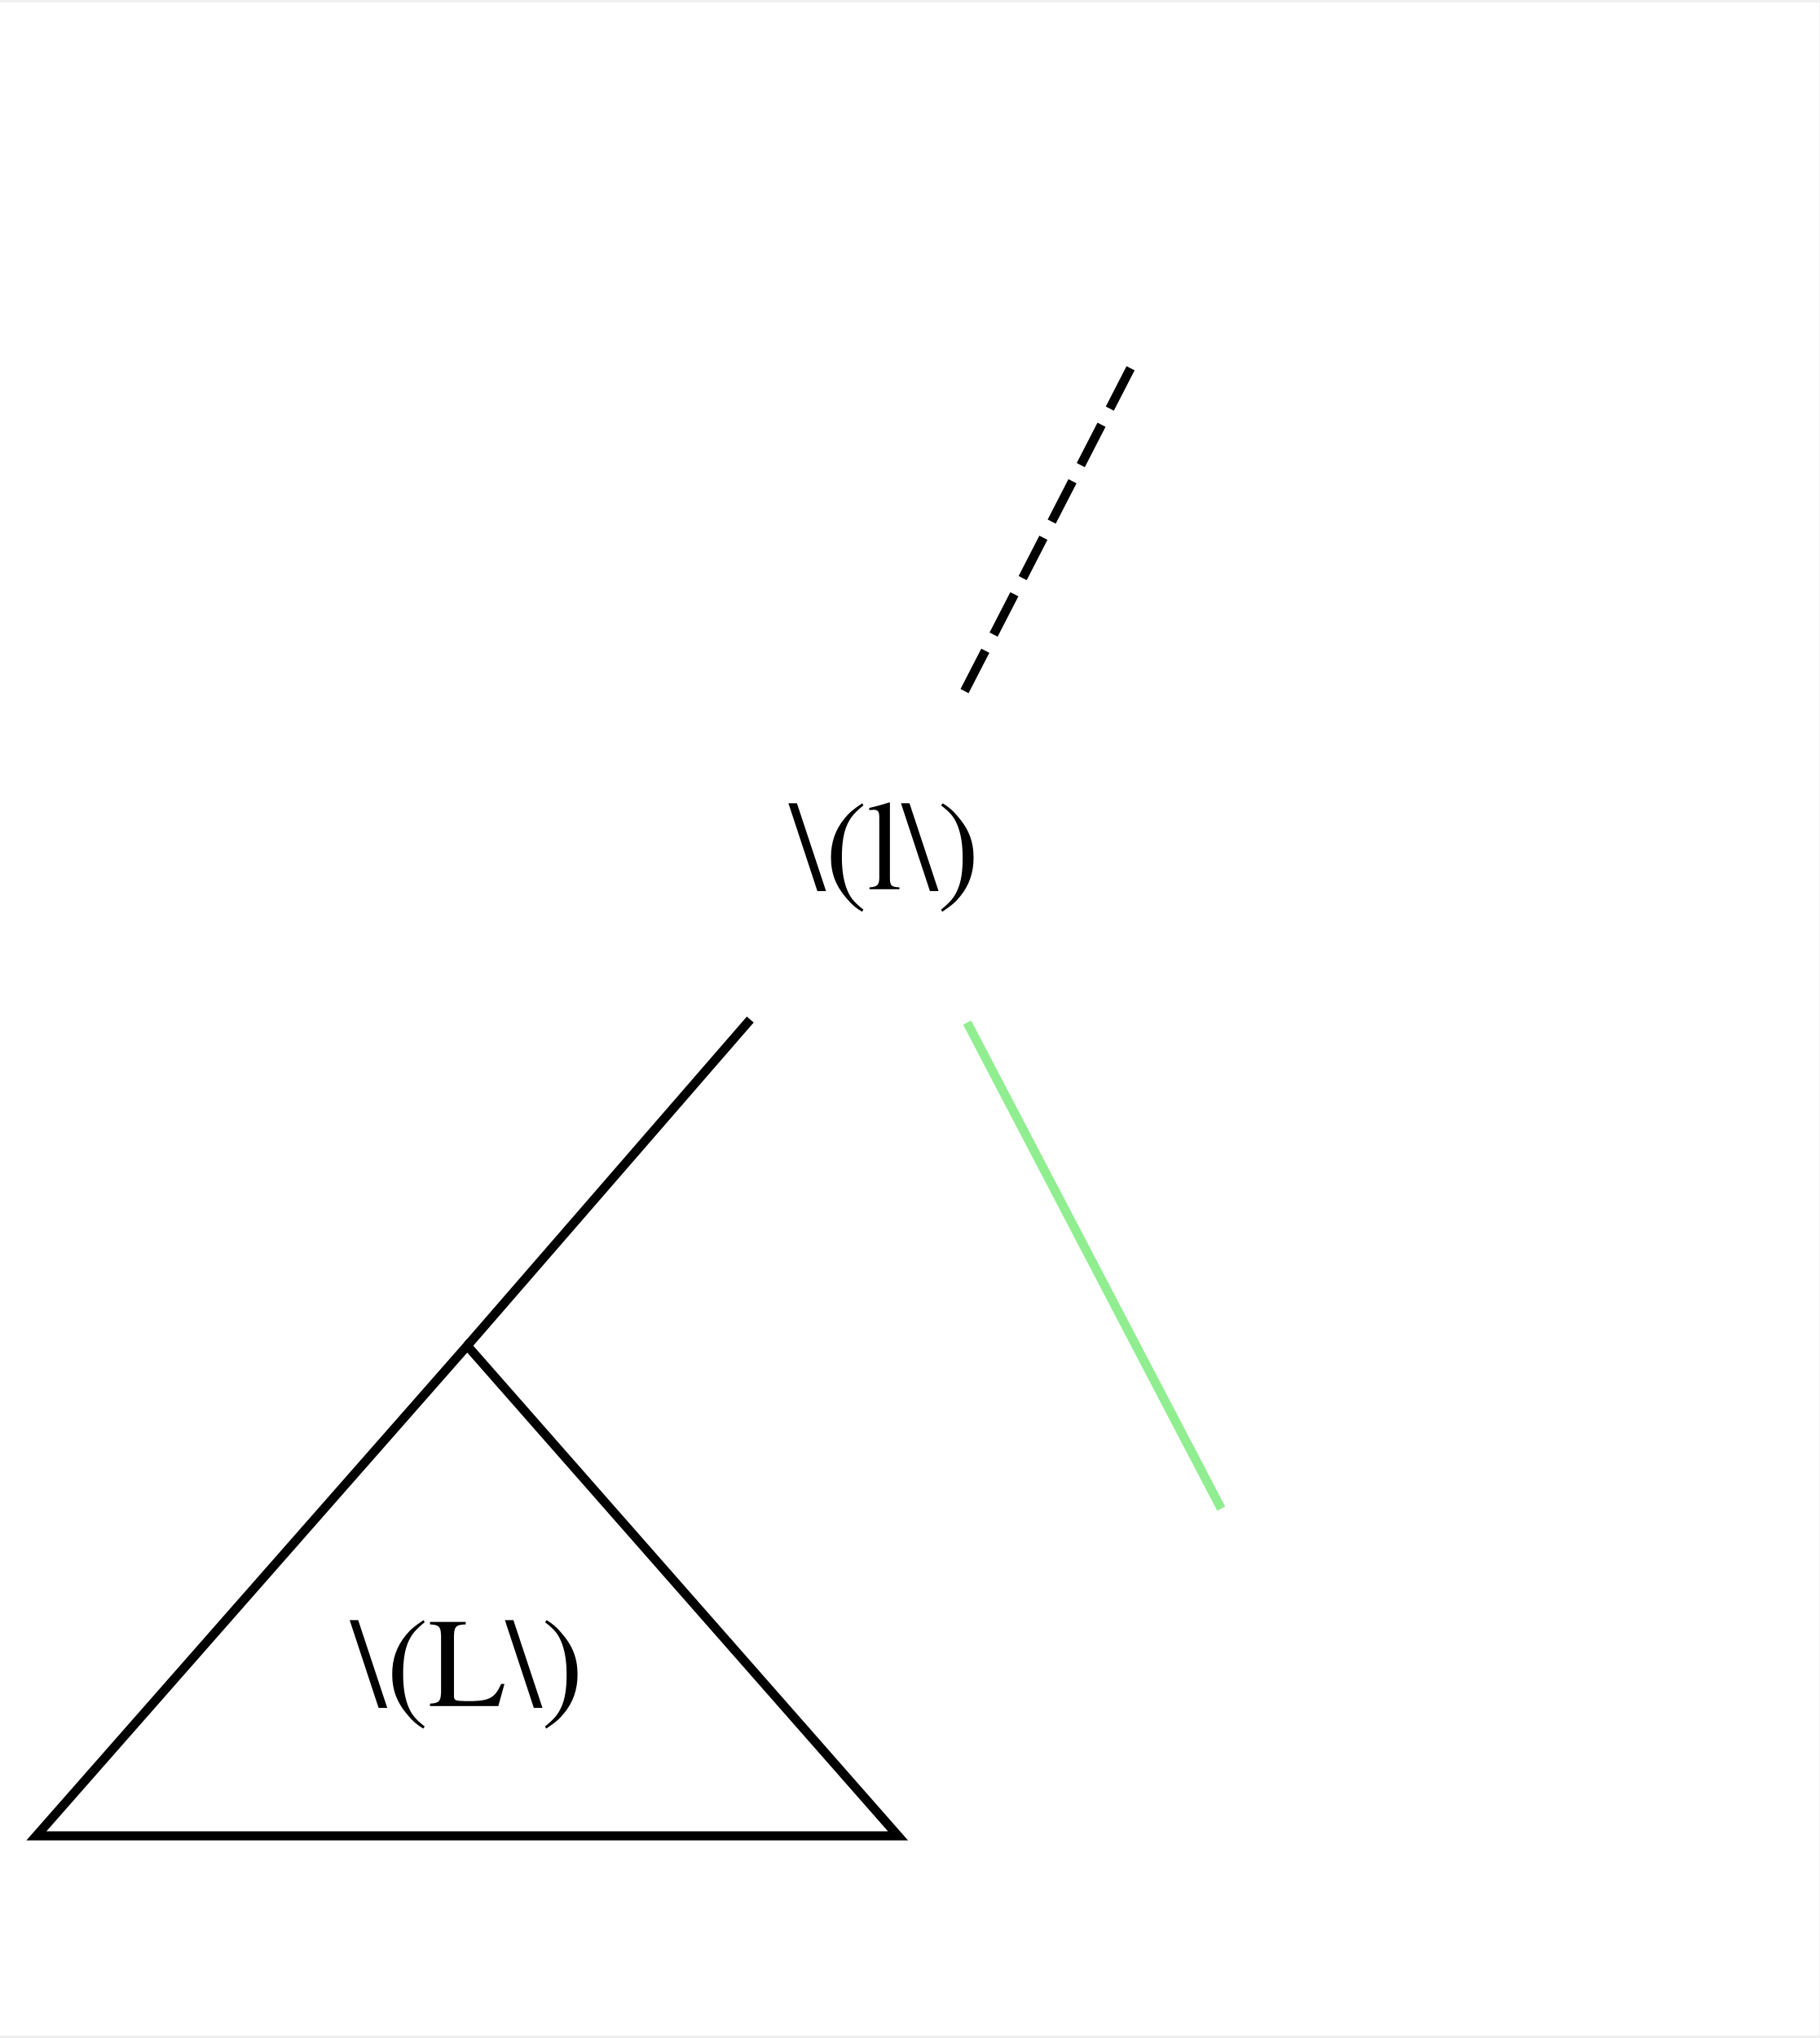
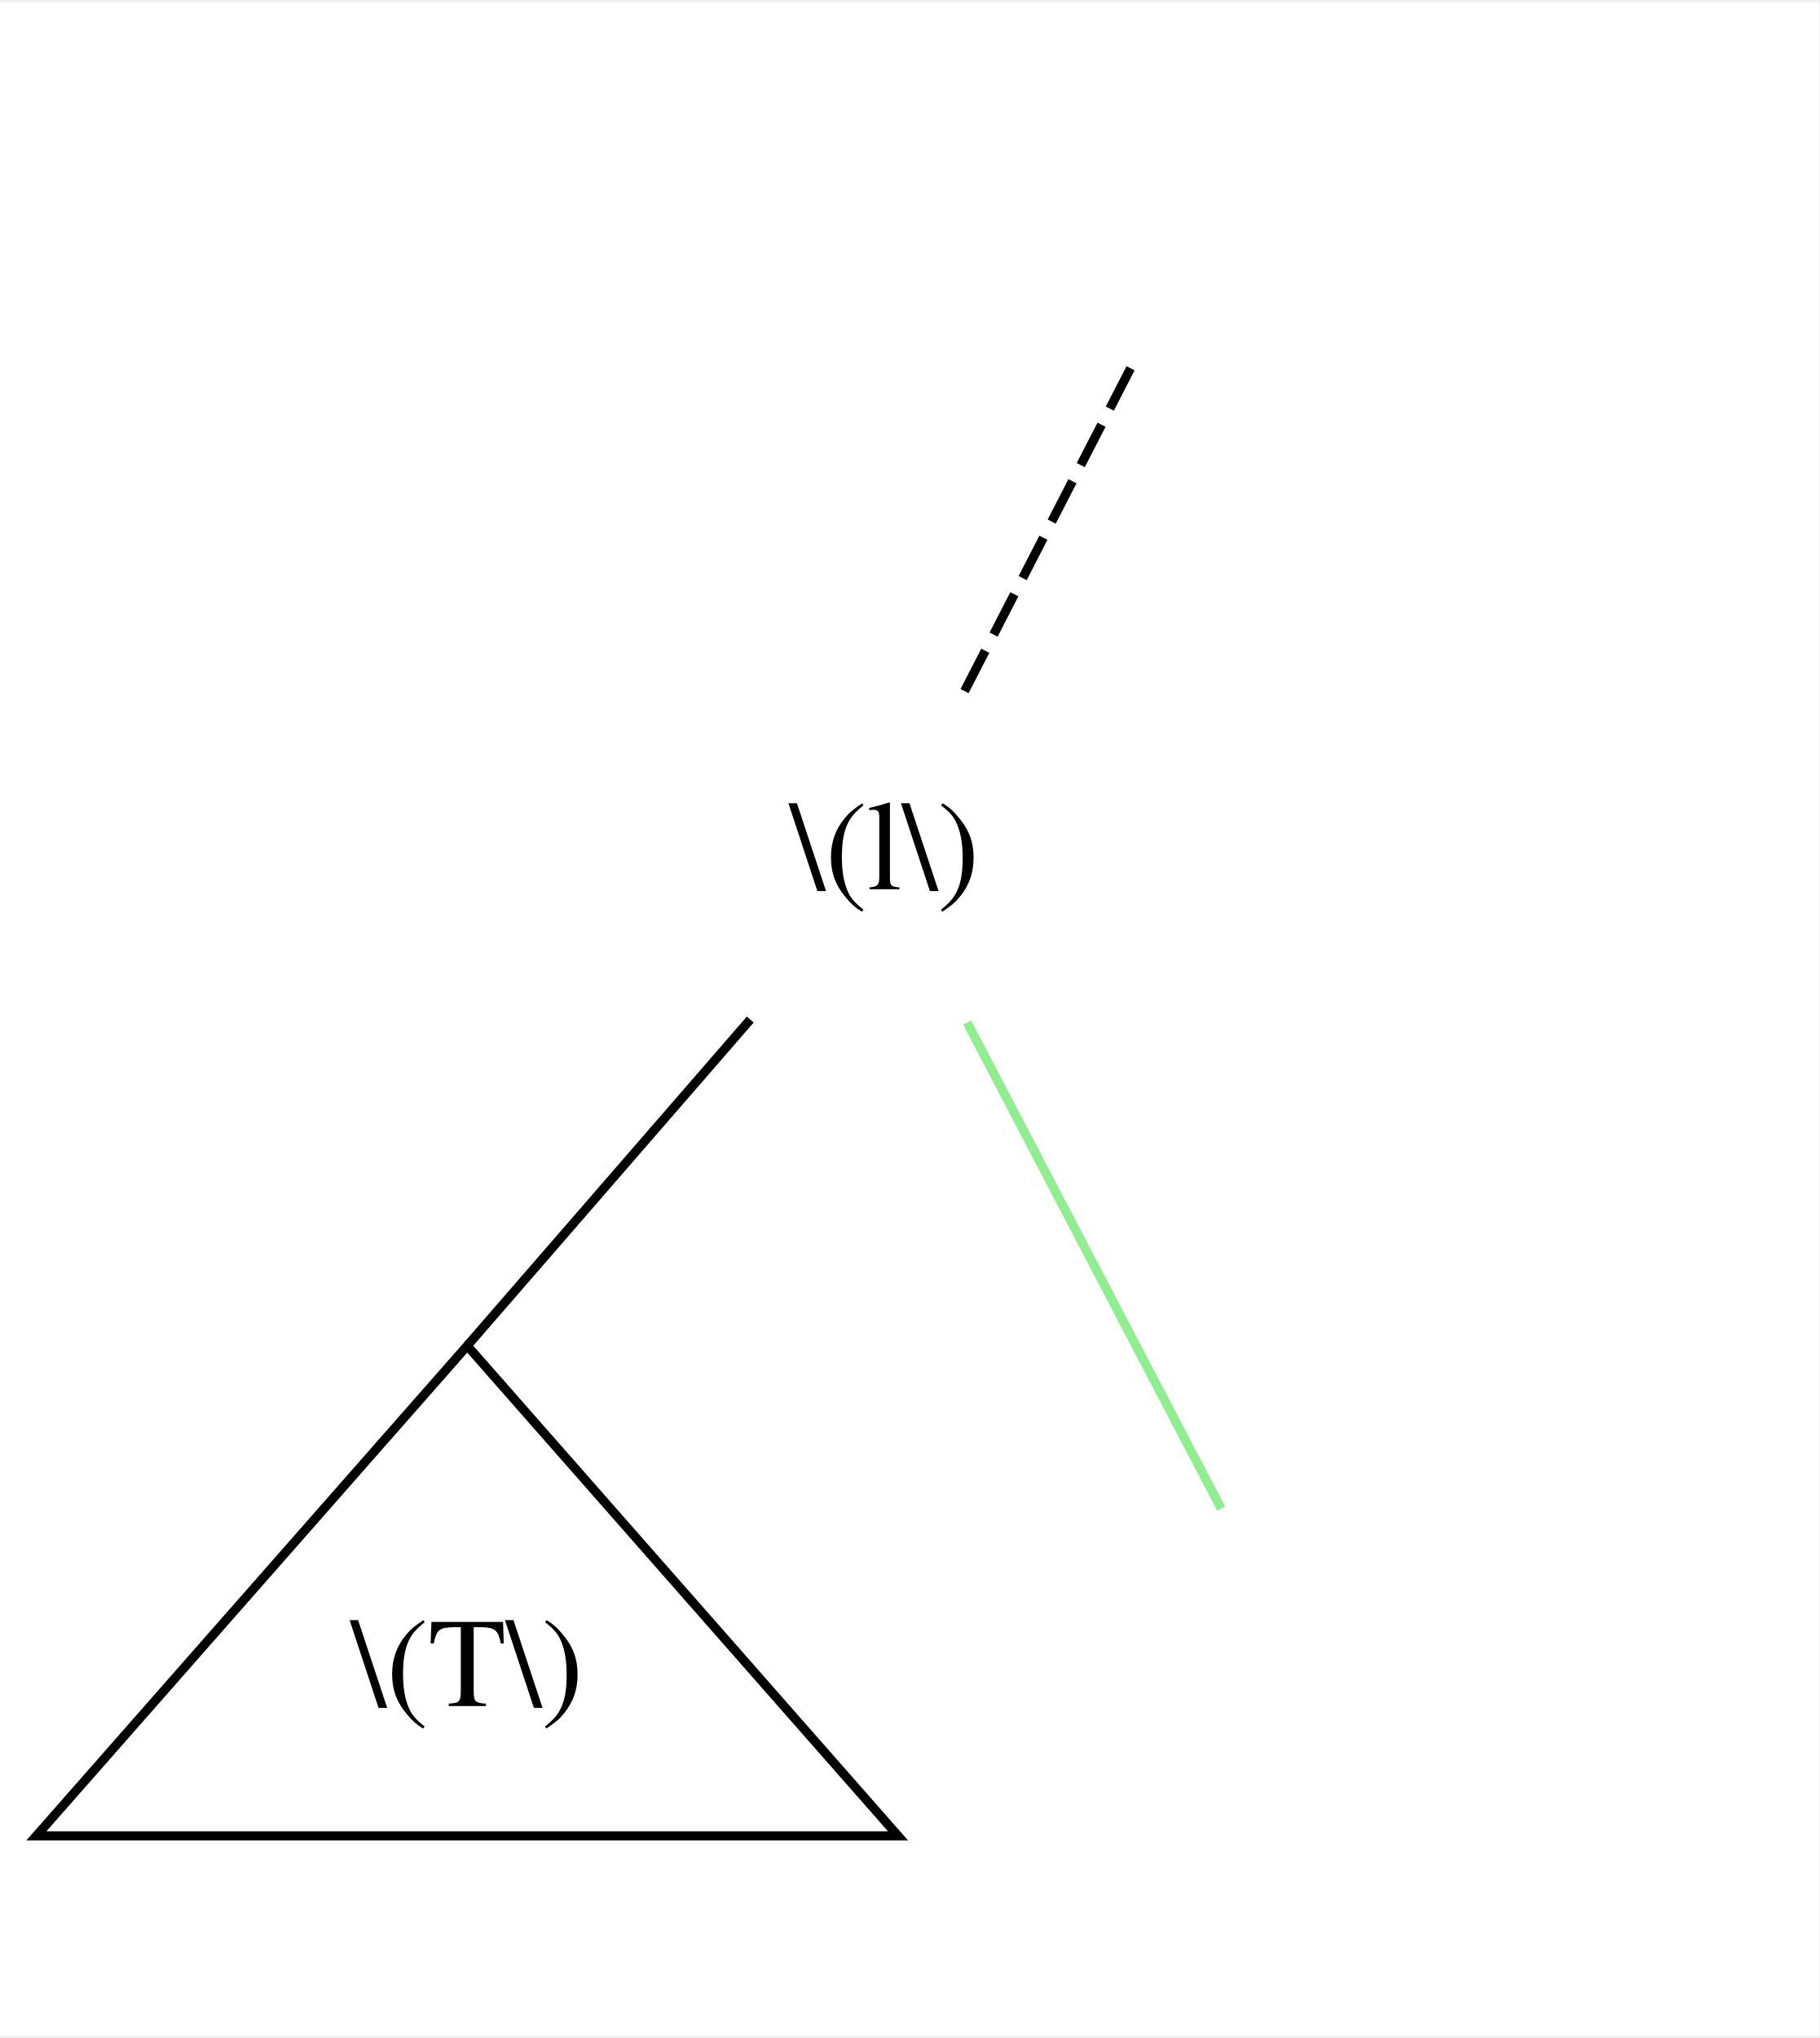
<svg xmlns="http://www.w3.org/2000/svg" width="200pt" height="224pt" viewBox="0.00 0.00 200.49 224.00">
  <g id="graph0" class="graph" transform="scale(1 1) rotate(0) translate(4 220)">
    <polygon fill="white" stroke="transparent" points="-4,4 -4,-220 196.49,-220 196.49,4 -4,4" />
    <g id="node1" class="node">
</g>
    <g id="node2" class="node">
      <text text-anchor="middle" x="93.49" y="-122.3" font-family="Times,serif" font-size="14.00">\(l\)</text>
    </g>
    <g id="edge1" class="edge">
      <path fill="none" stroke="black" stroke-dasharray="5,2" d="M120.59,-179.7C115.01,-168.85 107.85,-154.92 102.28,-144.1" />
    </g>
    <g id="node4" class="node">
</g>
    <g id="node3" class="node">
      <polygon fill="none" stroke="black" points="47.49,-72 0.01,-18 94.96,-18 47.49,-72" />
-       <text text-anchor="middle" x="47.49" y="-32.3" font-family="Times,serif" font-size="14.00">\(L\)</text>
+       <text text-anchor="middle" x="47.49" y="-32.3" font-family="Times,serif" font-size="14.00">\(T\)</text>
    </g>
    <g id="edge2" class="edge">
      <path fill="none" stroke="black" d="M78.68,-107.94C65.23,-92.45 47.49,-72 47.49,-72" />
    </g>
    <g id="node5" class="node">
</g>
    <g id="edge4" class="edge">
      <path fill="none" stroke="lightgreen" d="M102.58,-107.61C110.69,-92.09 122.51,-69.48 130.58,-54.05" />
    </g>
  </g>
</svg>
